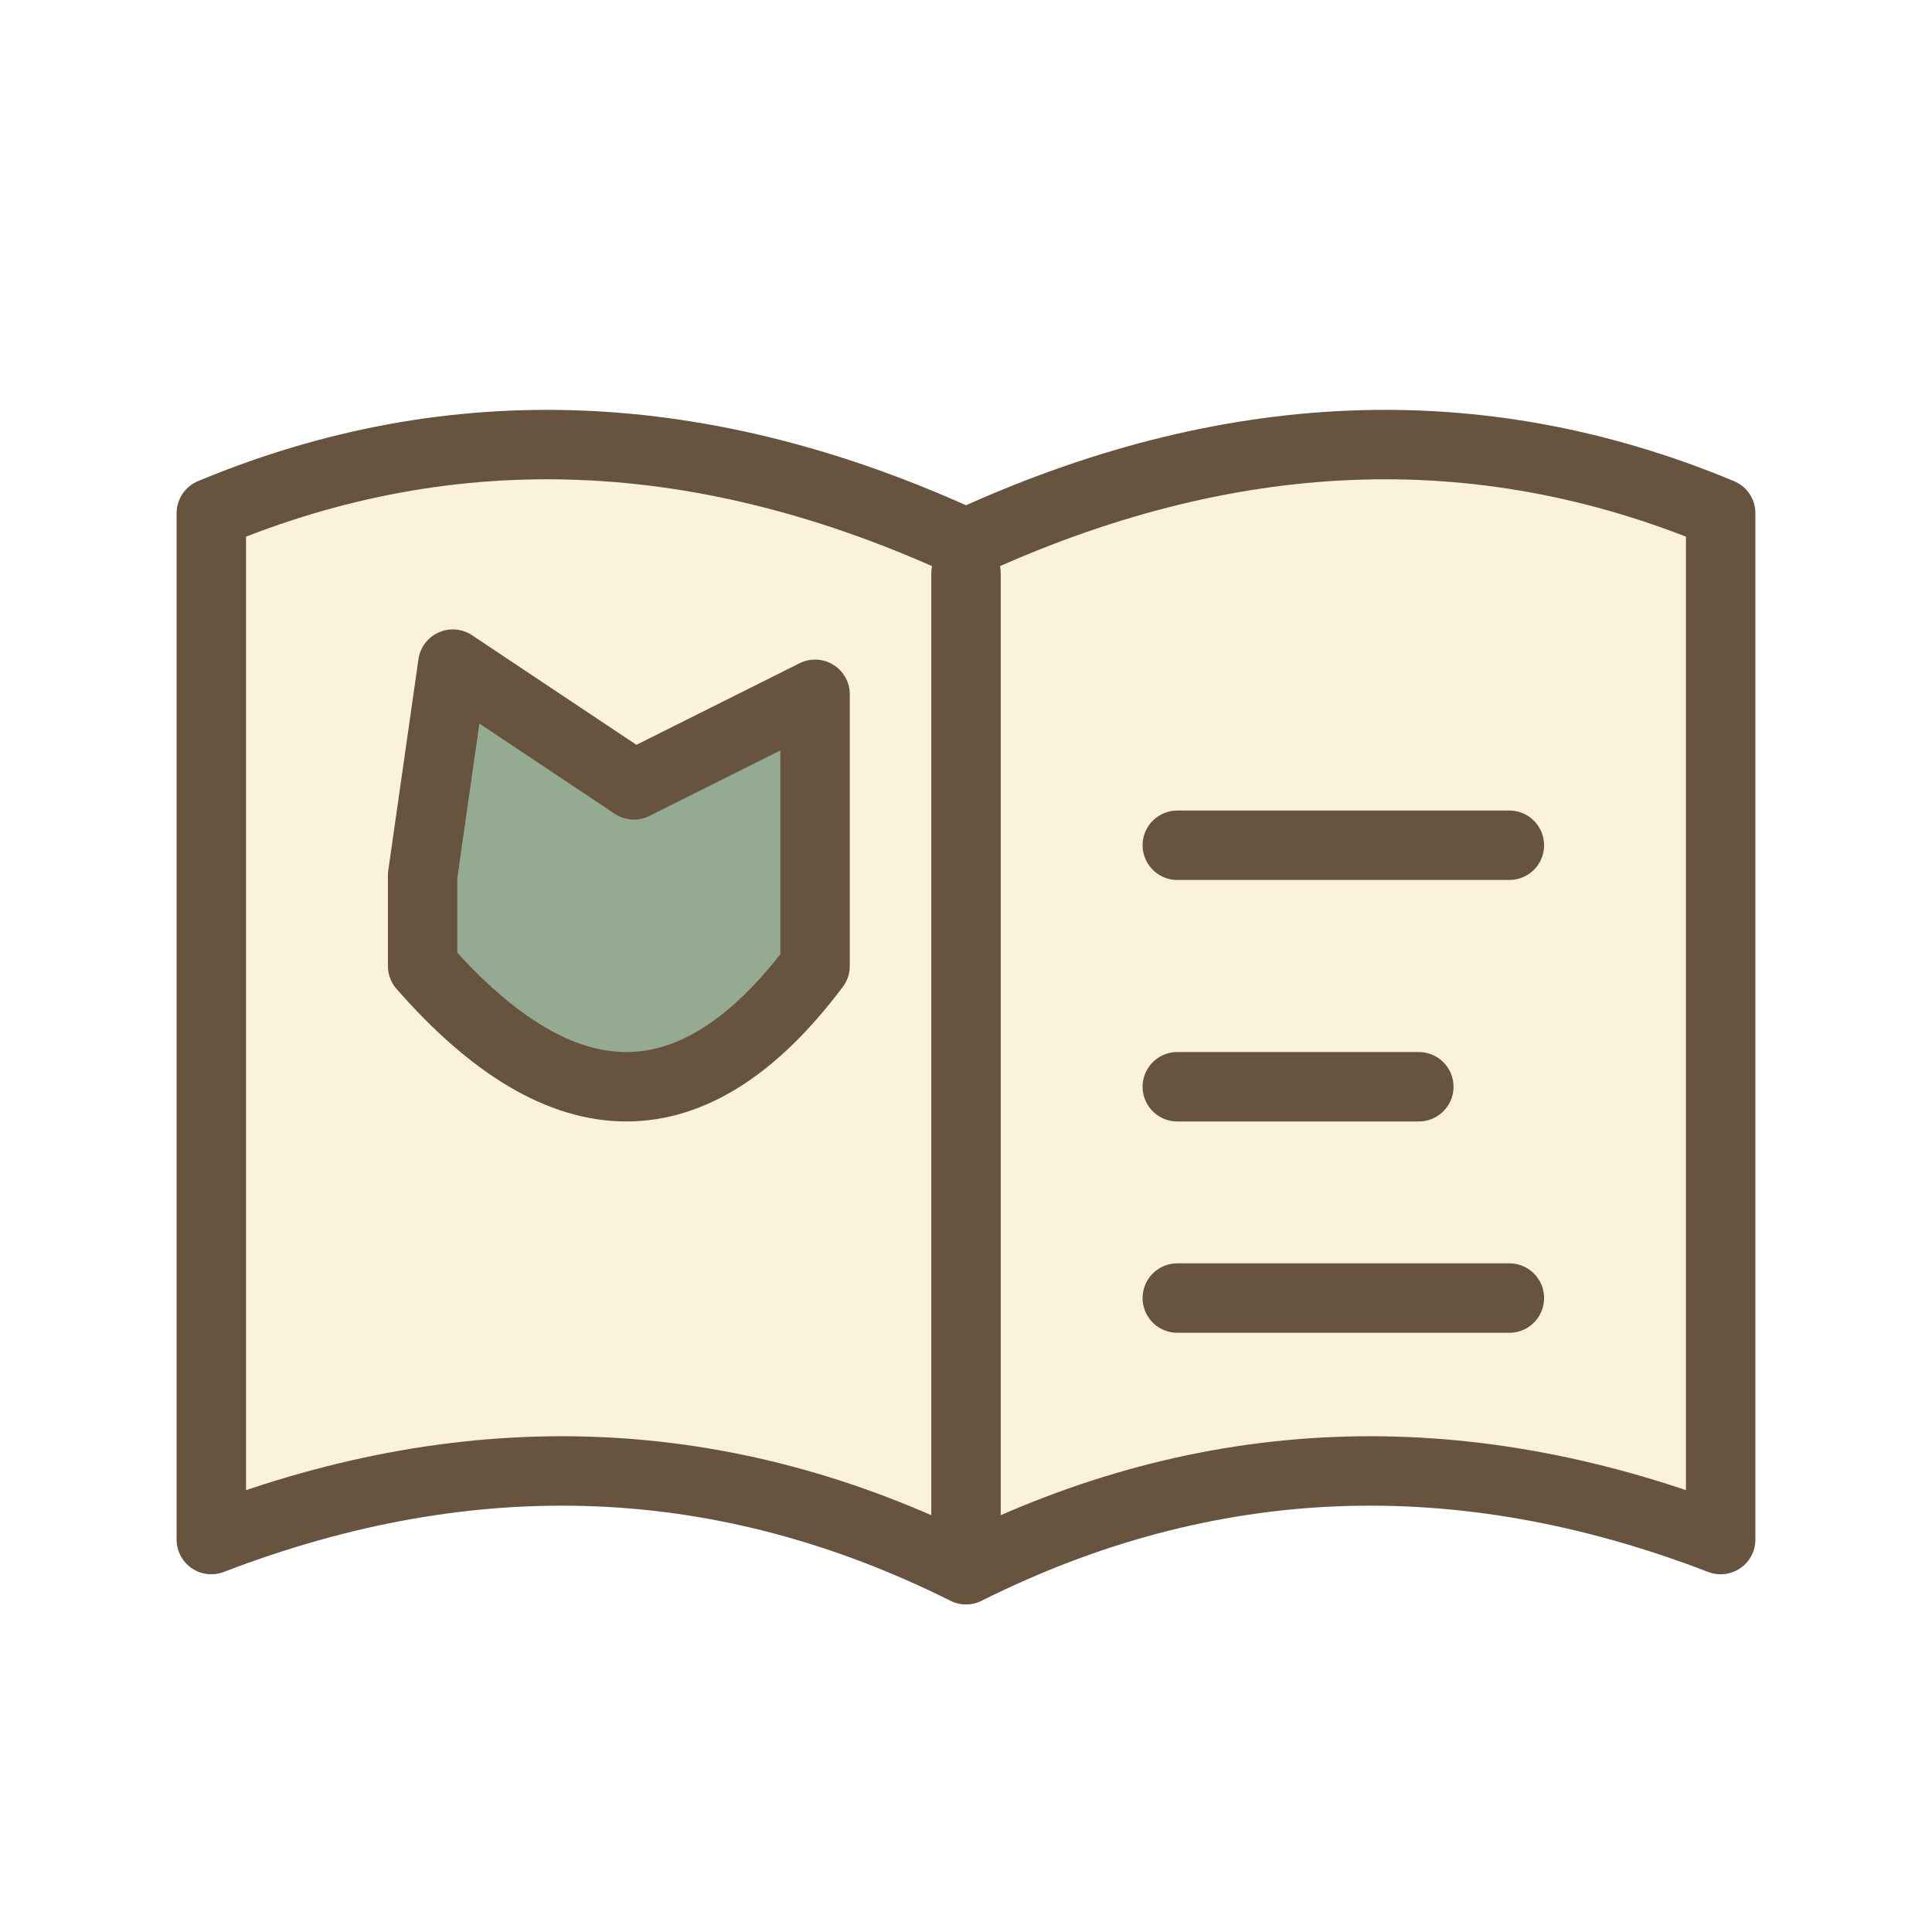
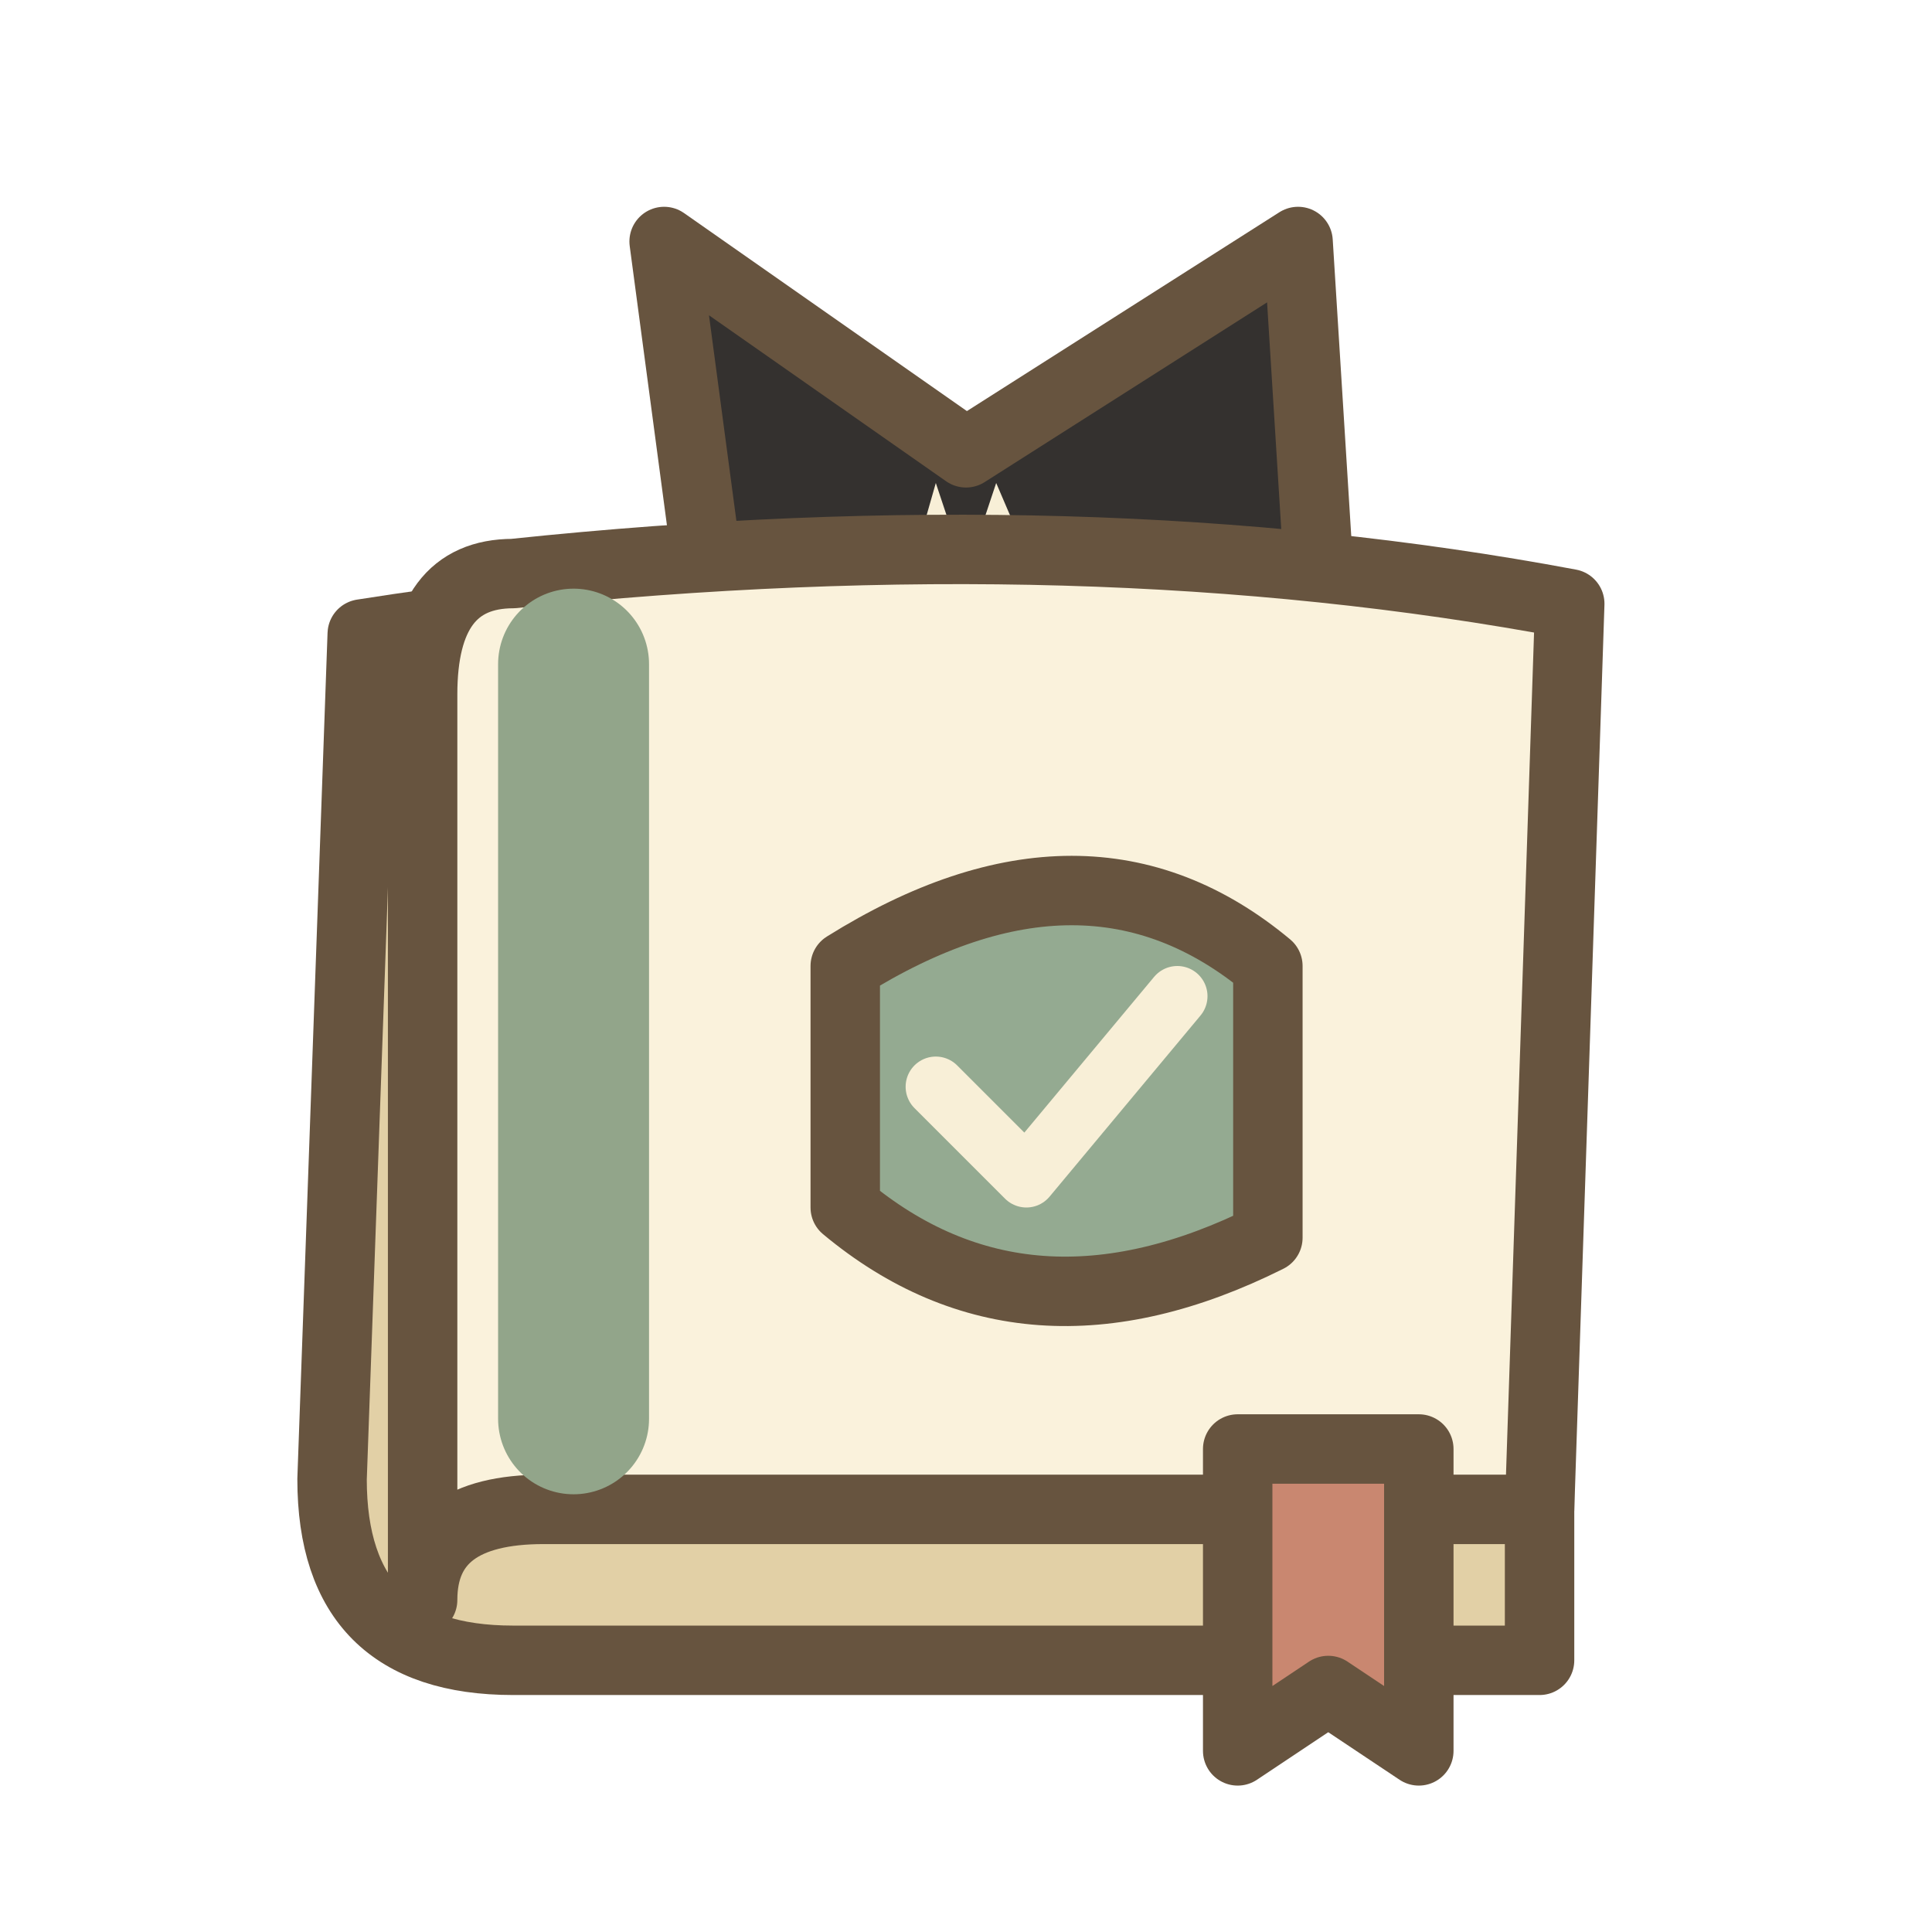
- <svg xmlns="http://www.w3.org/2000/svg" viewBox="0 0 64 64" fill="none" stroke="#67543f" stroke-width="2.3" stroke-linecap="round" stroke-linejoin="round" aria-hidden="true">
-   <path fill="#faf2dc" d="M32 18Q19 12 7 17v34q13-5 25 1 12-6 25-1V17q-12-5-25 1Z" />
-   <path d="M32 19v32" />
-   <path fill="#94aa91" d="m14 29 1-7 6 4 6-3v9q-6 8-13 0Z" />
-   <path d="M39 28h11m-11 8h8m-8 7h11" />
+ <svg viewBox="0 0 64 64" fill="none" stroke="#67543f" stroke-width="2.3" stroke-linecap="round" stroke-linejoin="round" aria-hidden="true">
+   <path fill="#34312f" d="M24 23 22 8l10 7 11-7 1 16Z" />
+   <path fill="#f8efd7" d="m31 16-2 7h7l-3-7-1 3Z" stroke="none" />
+   <path fill="#e2d0a6" d="M12 21q19-3 39 0v34H17q-6 0-6-6Z" />
+   <path fill="#faf2dc" d="M17 19q19-2 35 1l-1 30H18q-4 0-4 3V23q0-4 3-4Z" />
+   <path stroke="#92a58a" stroke-width="5" d="M19 22v25" />
+   <path fill="#94aa91" d="M28 32q8-5 14 0v9q-8 4-14-1Z" />
+   <path stroke="#f8efd7" stroke-width="2" d="m31 36 3 3 5-6" />
+   <path fill="#c98770" d="m41 48 6 0v10l-3-2-3 2Z" />
</svg>
